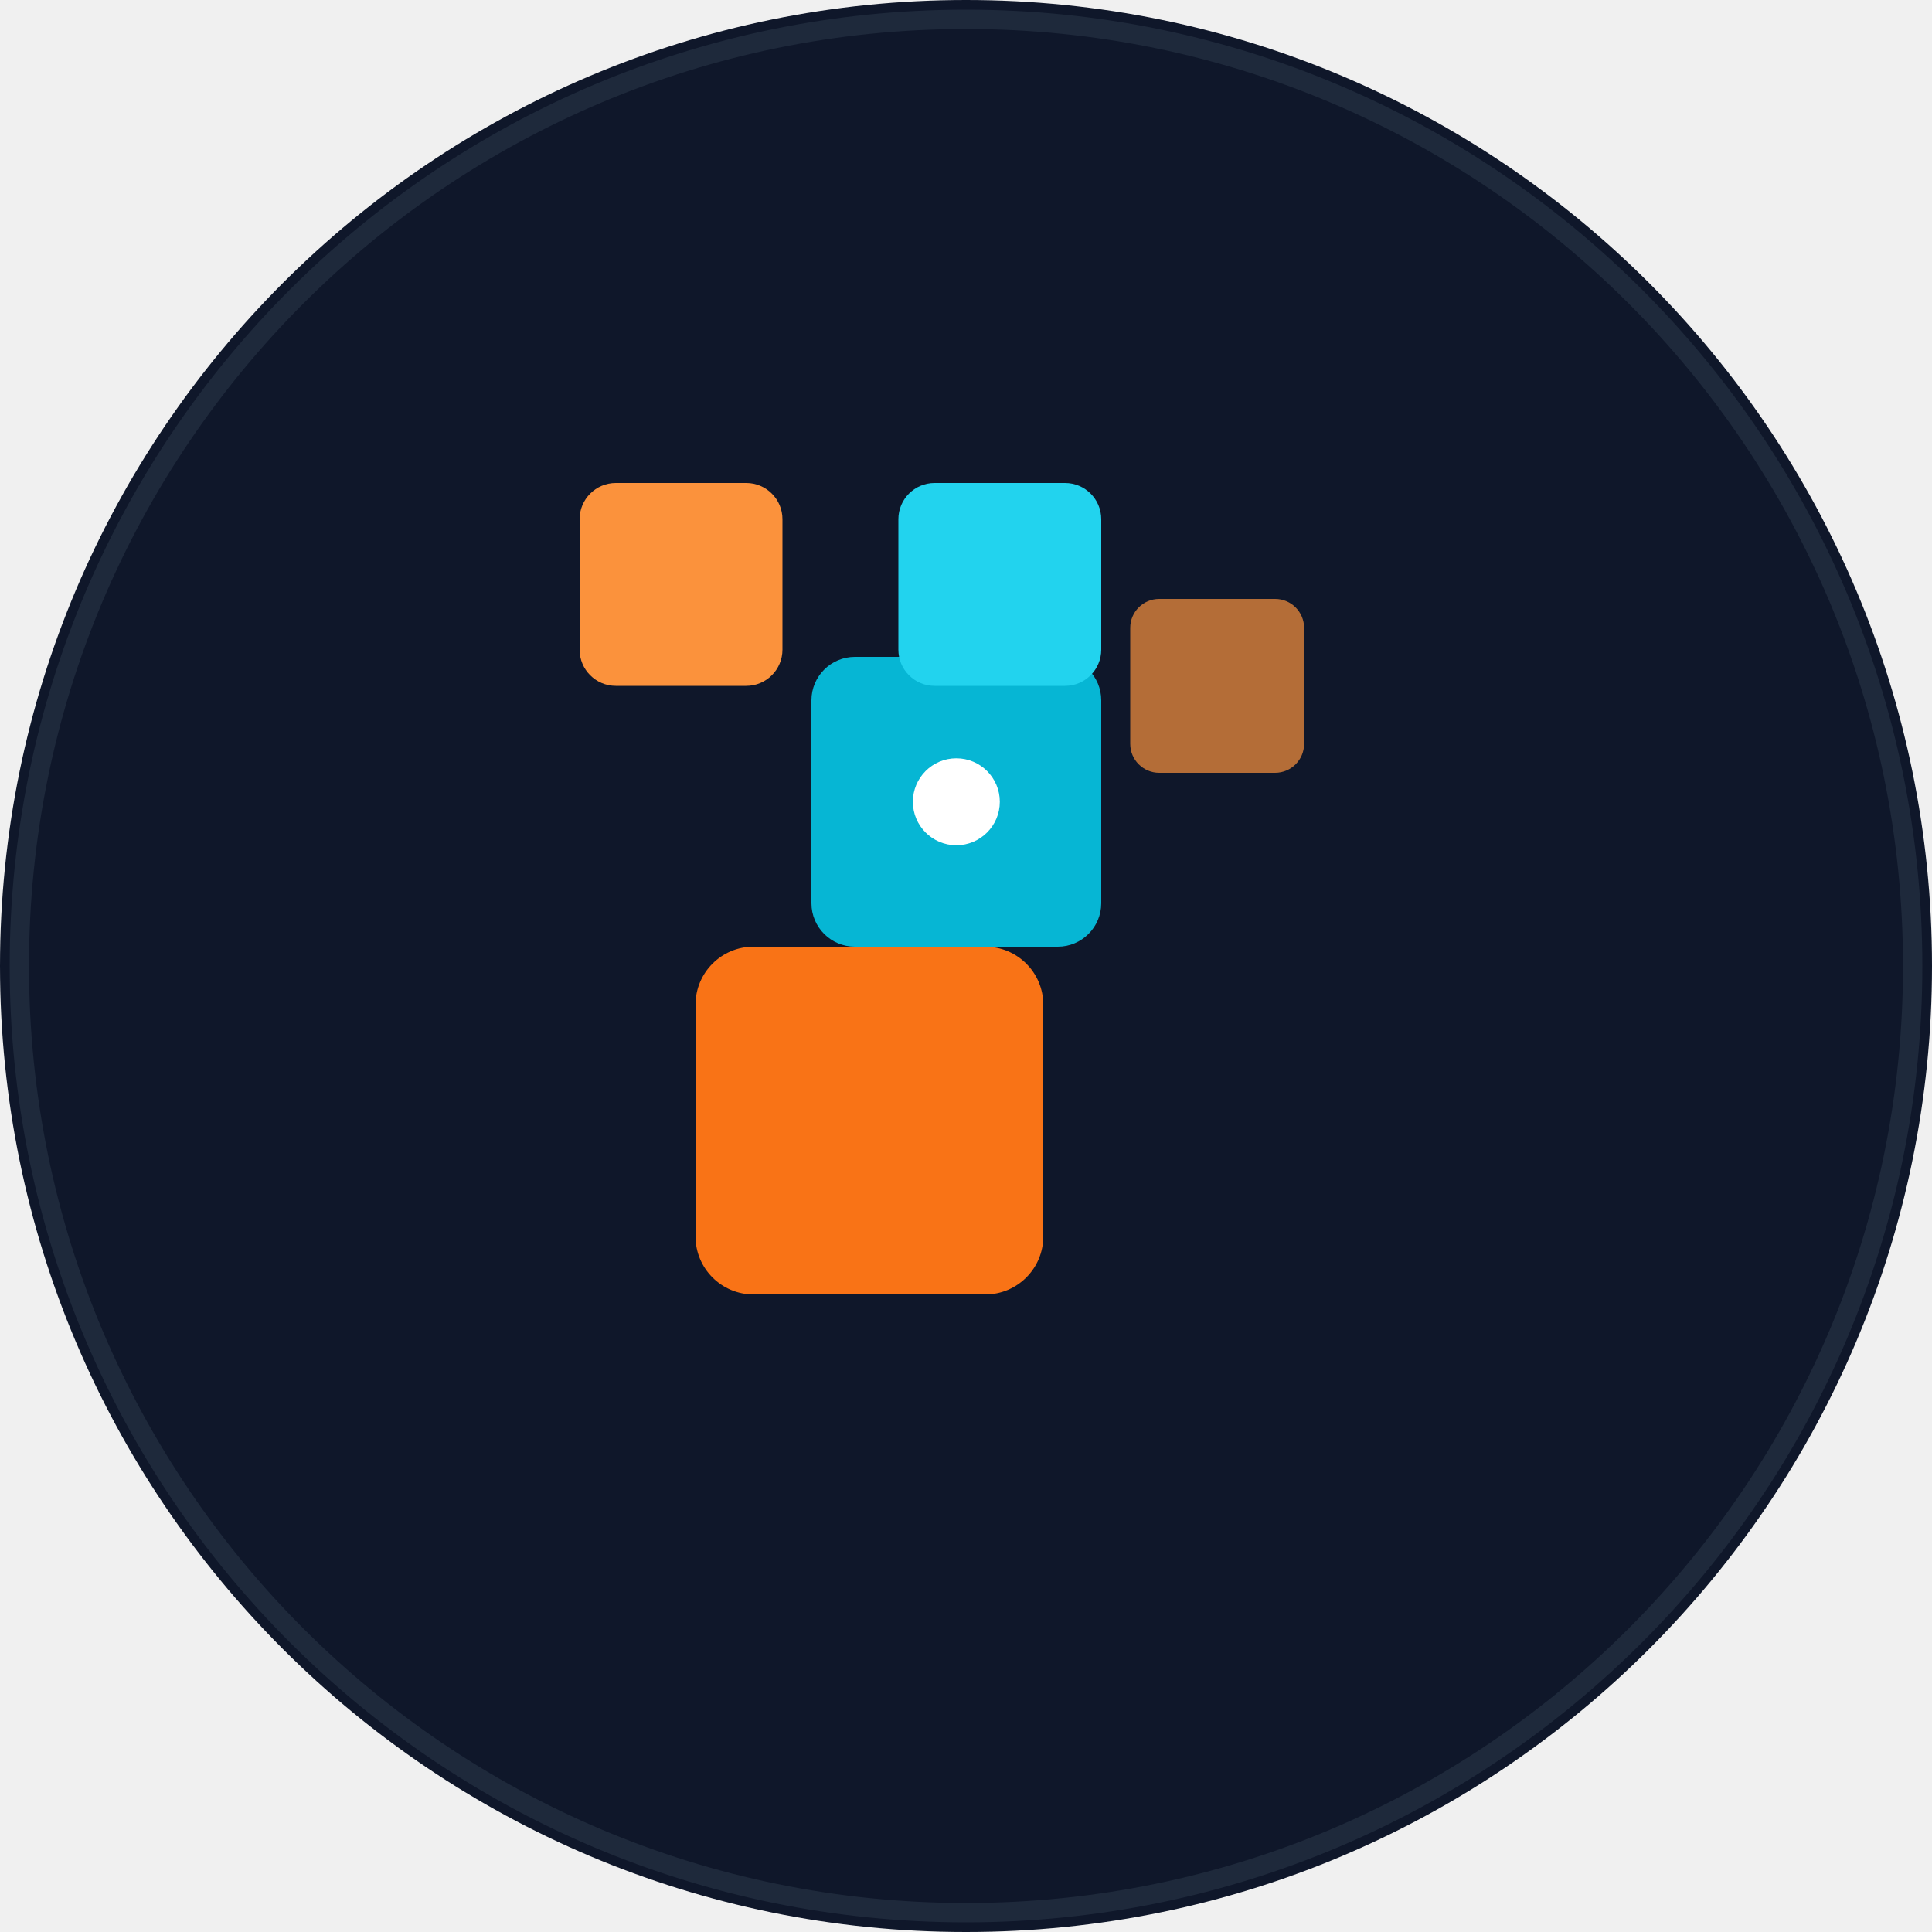
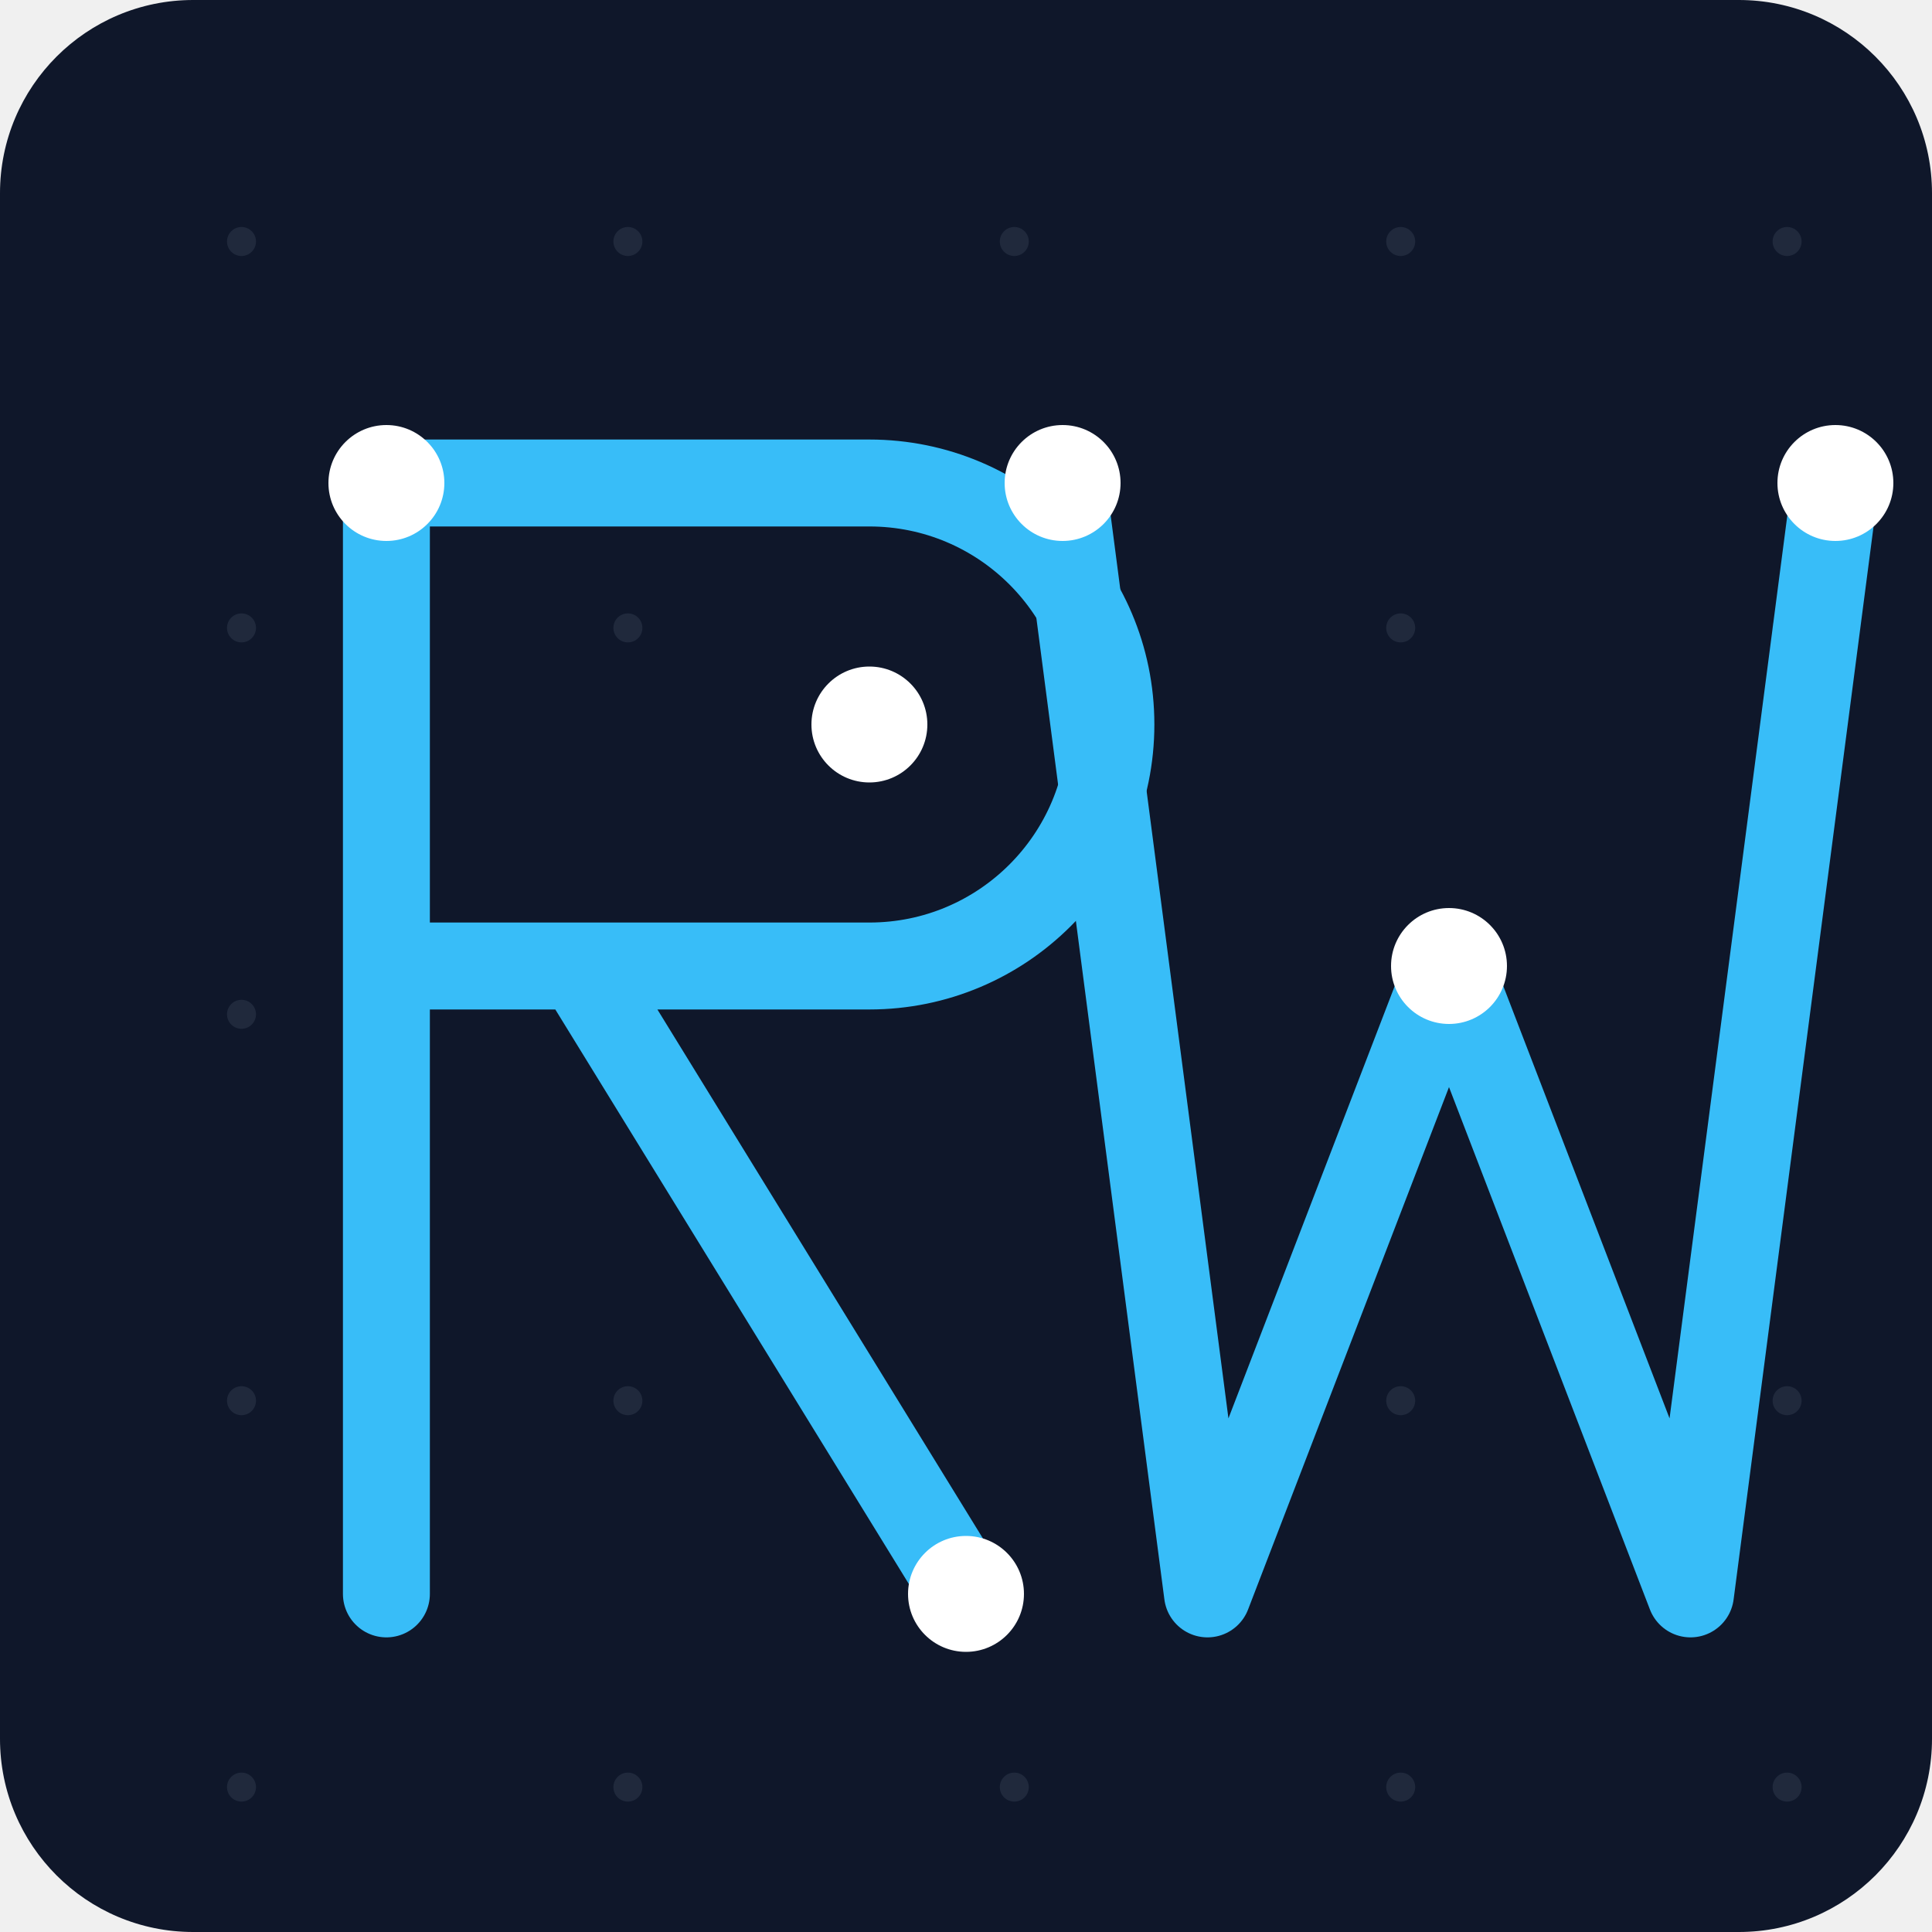
- <svg xmlns="http://www.w3.org/2000/svg" viewBox="0 0 400 400" fill="none">
-   <defs>
-     <clipPath id="circle">
-       <circle cx="200" cy="200" r="200" />
-     </clipPath>
-   </defs>
-   <g clip-path="url(#circle)">
-     <rect width="400" height="400" fill="#0f172a" />
-     <g transform="translate(120, 100) scale(3)">
-       <rect x="8" y="32" width="24" height="24" rx="4" fill="#f97316" />
-       <rect x="16" y="12" width="20" height="20" rx="3" fill="#06b6d4" />
-       <rect x="0" y="0" width="14" height="14" rx="2.5" fill="#fb923c" />
-       <rect x="22" y="0" width="14" height="14" rx="2.5" fill="#22d3ee" />
-       <rect x="38" y="8" width="12" height="12" rx="2" fill="#fb923c" opacity="0.7" />
-       <circle cx="26" cy="22" r="3" fill="white" />
-     </g>
+ <svg xmlns="http://www.w3.org/2000/svg" viewBox="0 0 400 400">
+   <rect width="400" height="400" rx="40" fill="#0f172a" />
+   <g fill="#475569" opacity="0.3">
+     <circle cx="50" cy="50" r="3" />
+     <circle cx="130" cy="50" r="3" />
+     <circle cx="210" cy="50" r="3" />
+     <circle cx="290" cy="50" r="3" />
+     <circle cx="370" cy="50" r="3" />
+     <circle cx="50" cy="130" r="3" />
+     <circle cx="130" cy="130" r="3" />
+     <circle cx="290" cy="130" r="3" />
+     <circle cx="370" cy="130" r="3" />
+     <circle cx="50" cy="210" r="3" />
+     <circle cx="370" cy="210" r="3" />
+     <circle cx="50" cy="290" r="3" />
+     <circle cx="130" cy="290" r="3" />
+     <circle cx="290" cy="290" r="3" />
+     <circle cx="370" cy="290" r="3" />
+     <circle cx="50" cy="370" r="3" />
+     <circle cx="130" cy="370" r="3" />
+     <circle cx="210" cy="370" r="3" />
+     <circle cx="290" cy="370" r="3" />
+     <circle cx="370" cy="370" r="3" />
  </g>
-   <circle cx="200" cy="200" r="196" stroke="#1e293b" stroke-width="4" fill="none" />
+   <path d="M 80 330 V 100 H 180 A 50 50 0 0 1 180 200 H 80 M 120 200 L 200 330" fill="none" stroke="#38bdf8" stroke-width="18" stroke-linecap="round" stroke-linejoin="round" />
+   <path d="M 220 100 L 250 330 L 300 200 L 350 330 L 380 100" fill="none" stroke="#38bdf8" stroke-width="18" stroke-linecap="round" stroke-linejoin="round" />
+   <circle cx="80" cy="100" r="12" fill="#fff" />
+   <circle cx="180" cy="150" r="12" fill="#fff" />
+   <circle cx="200" cy="330" r="12" fill="#fff" />
+   <circle cx="220" cy="100" r="12" fill="#fff" />
+   <circle cx="300" cy="200" r="12" fill="#fff" />
+   <circle cx="380" cy="100" r="12" fill="#fff" />
</svg>
